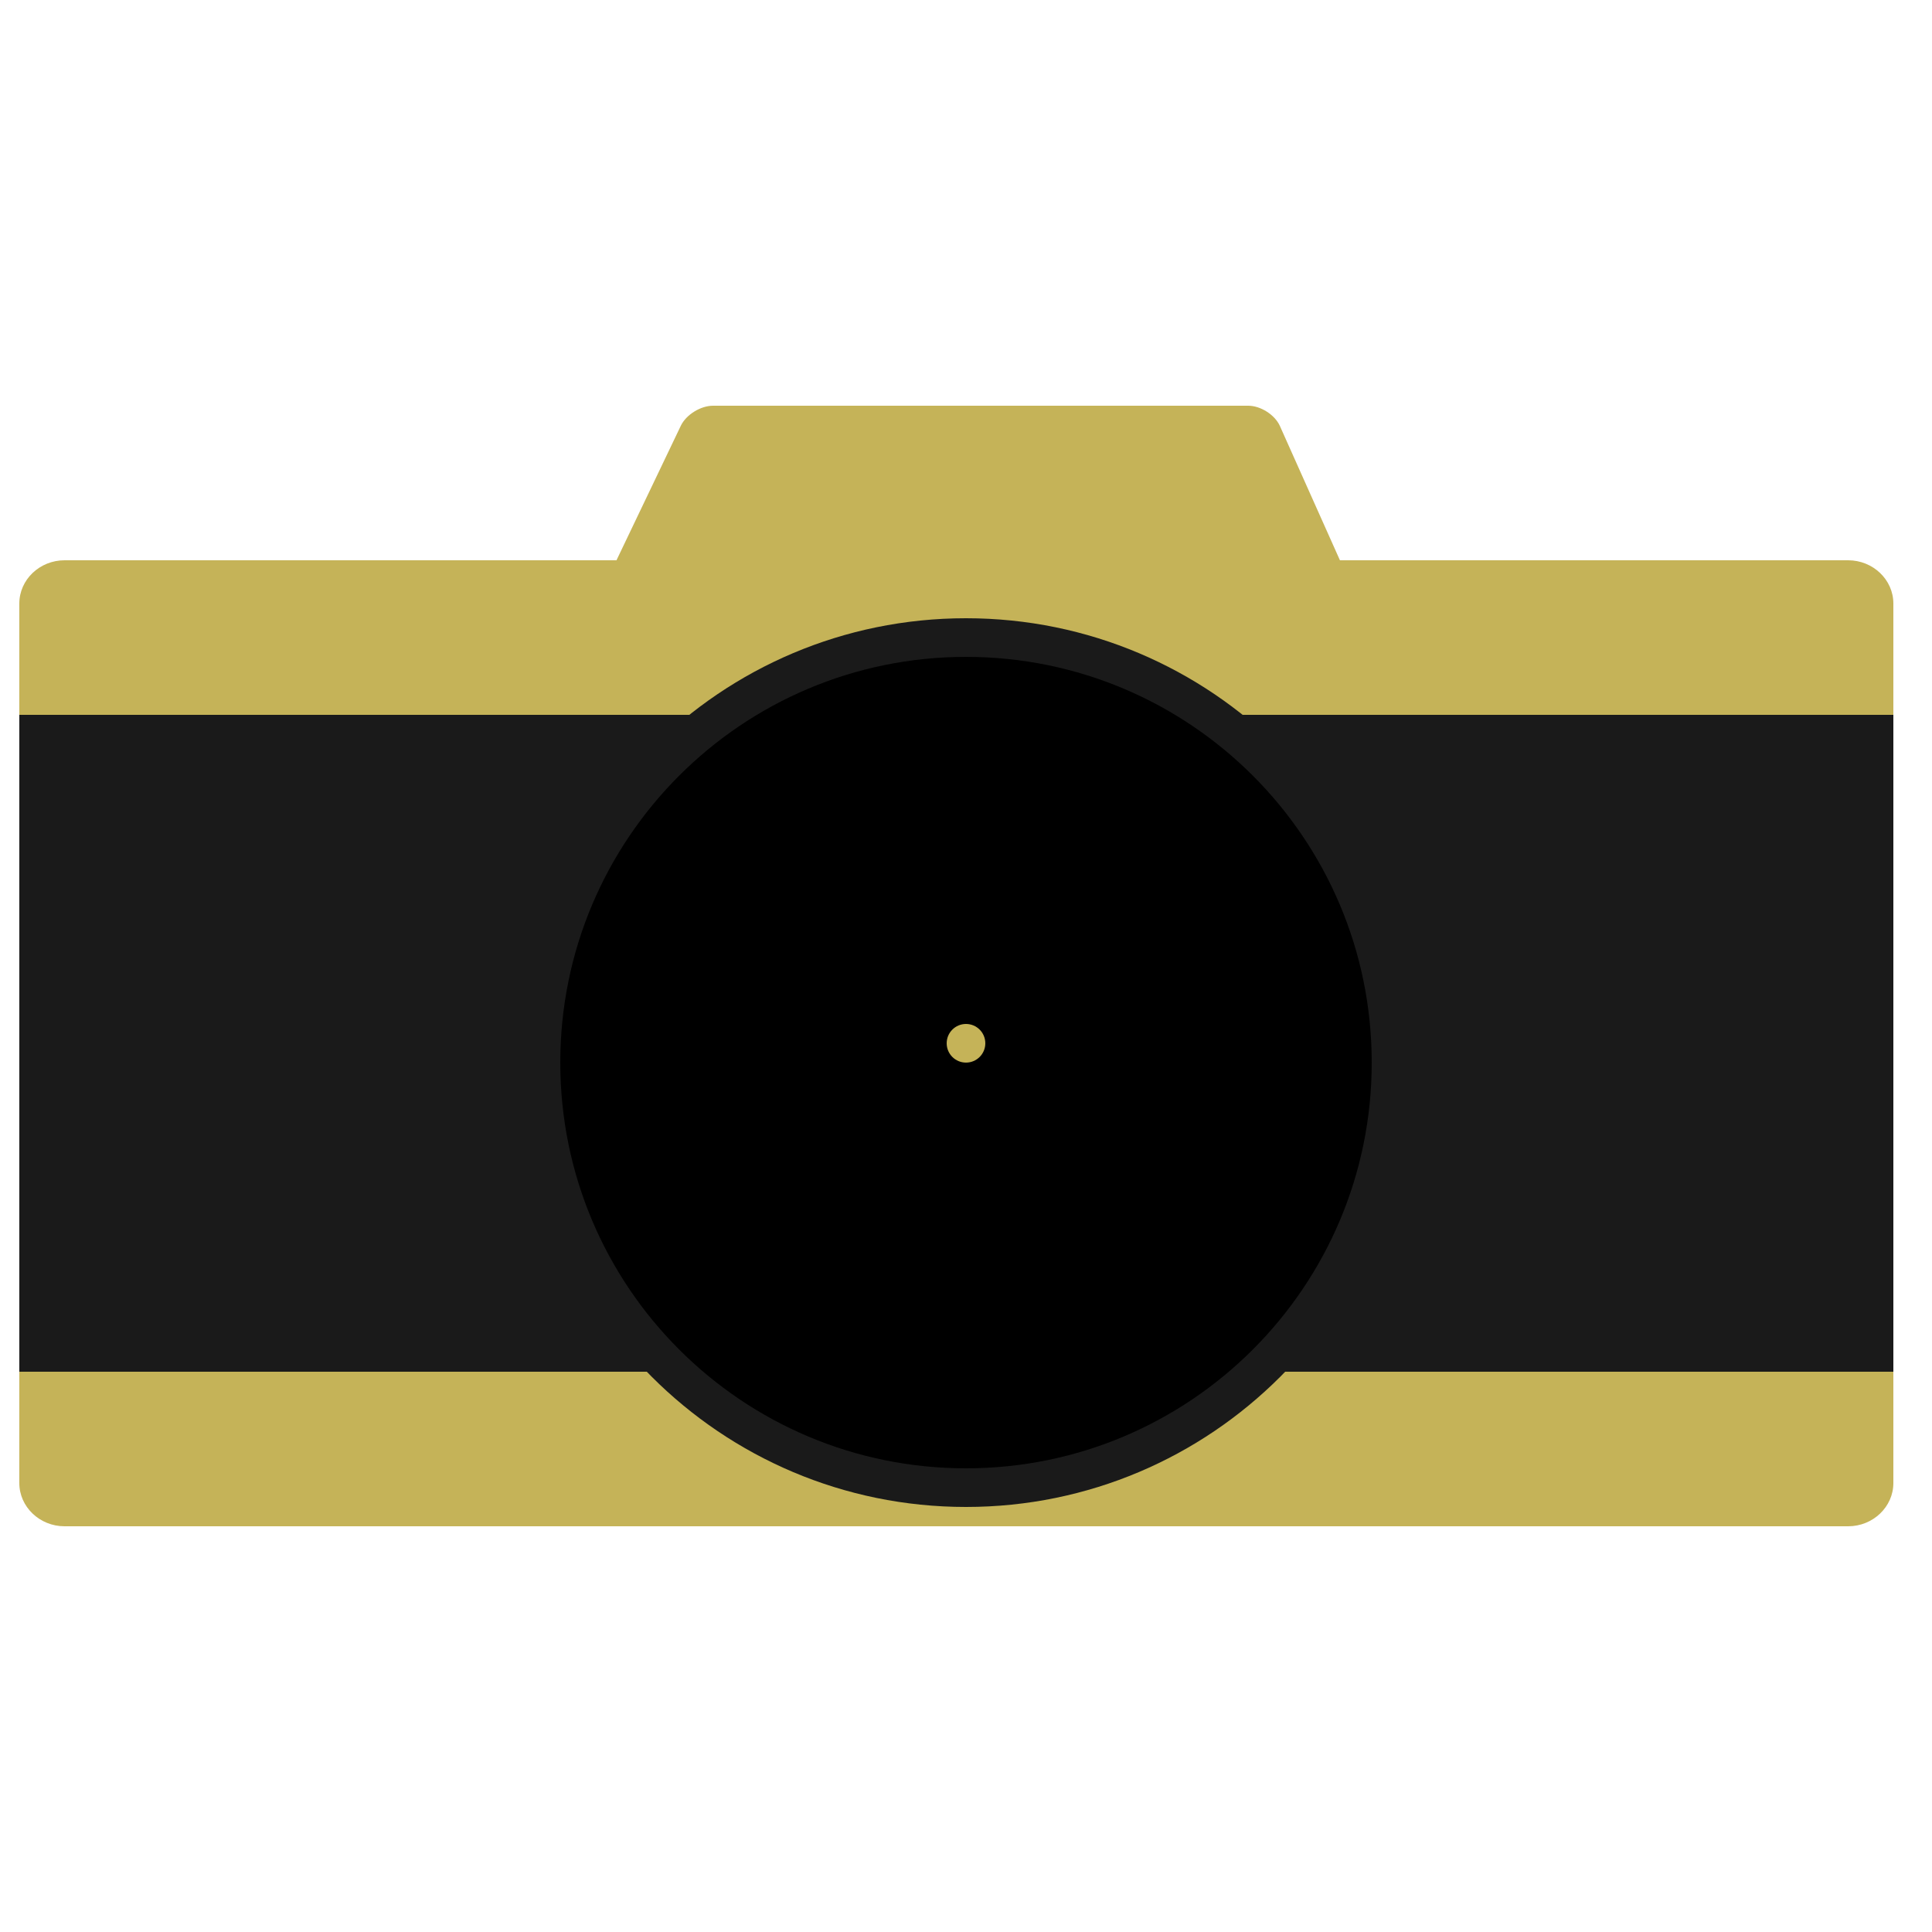
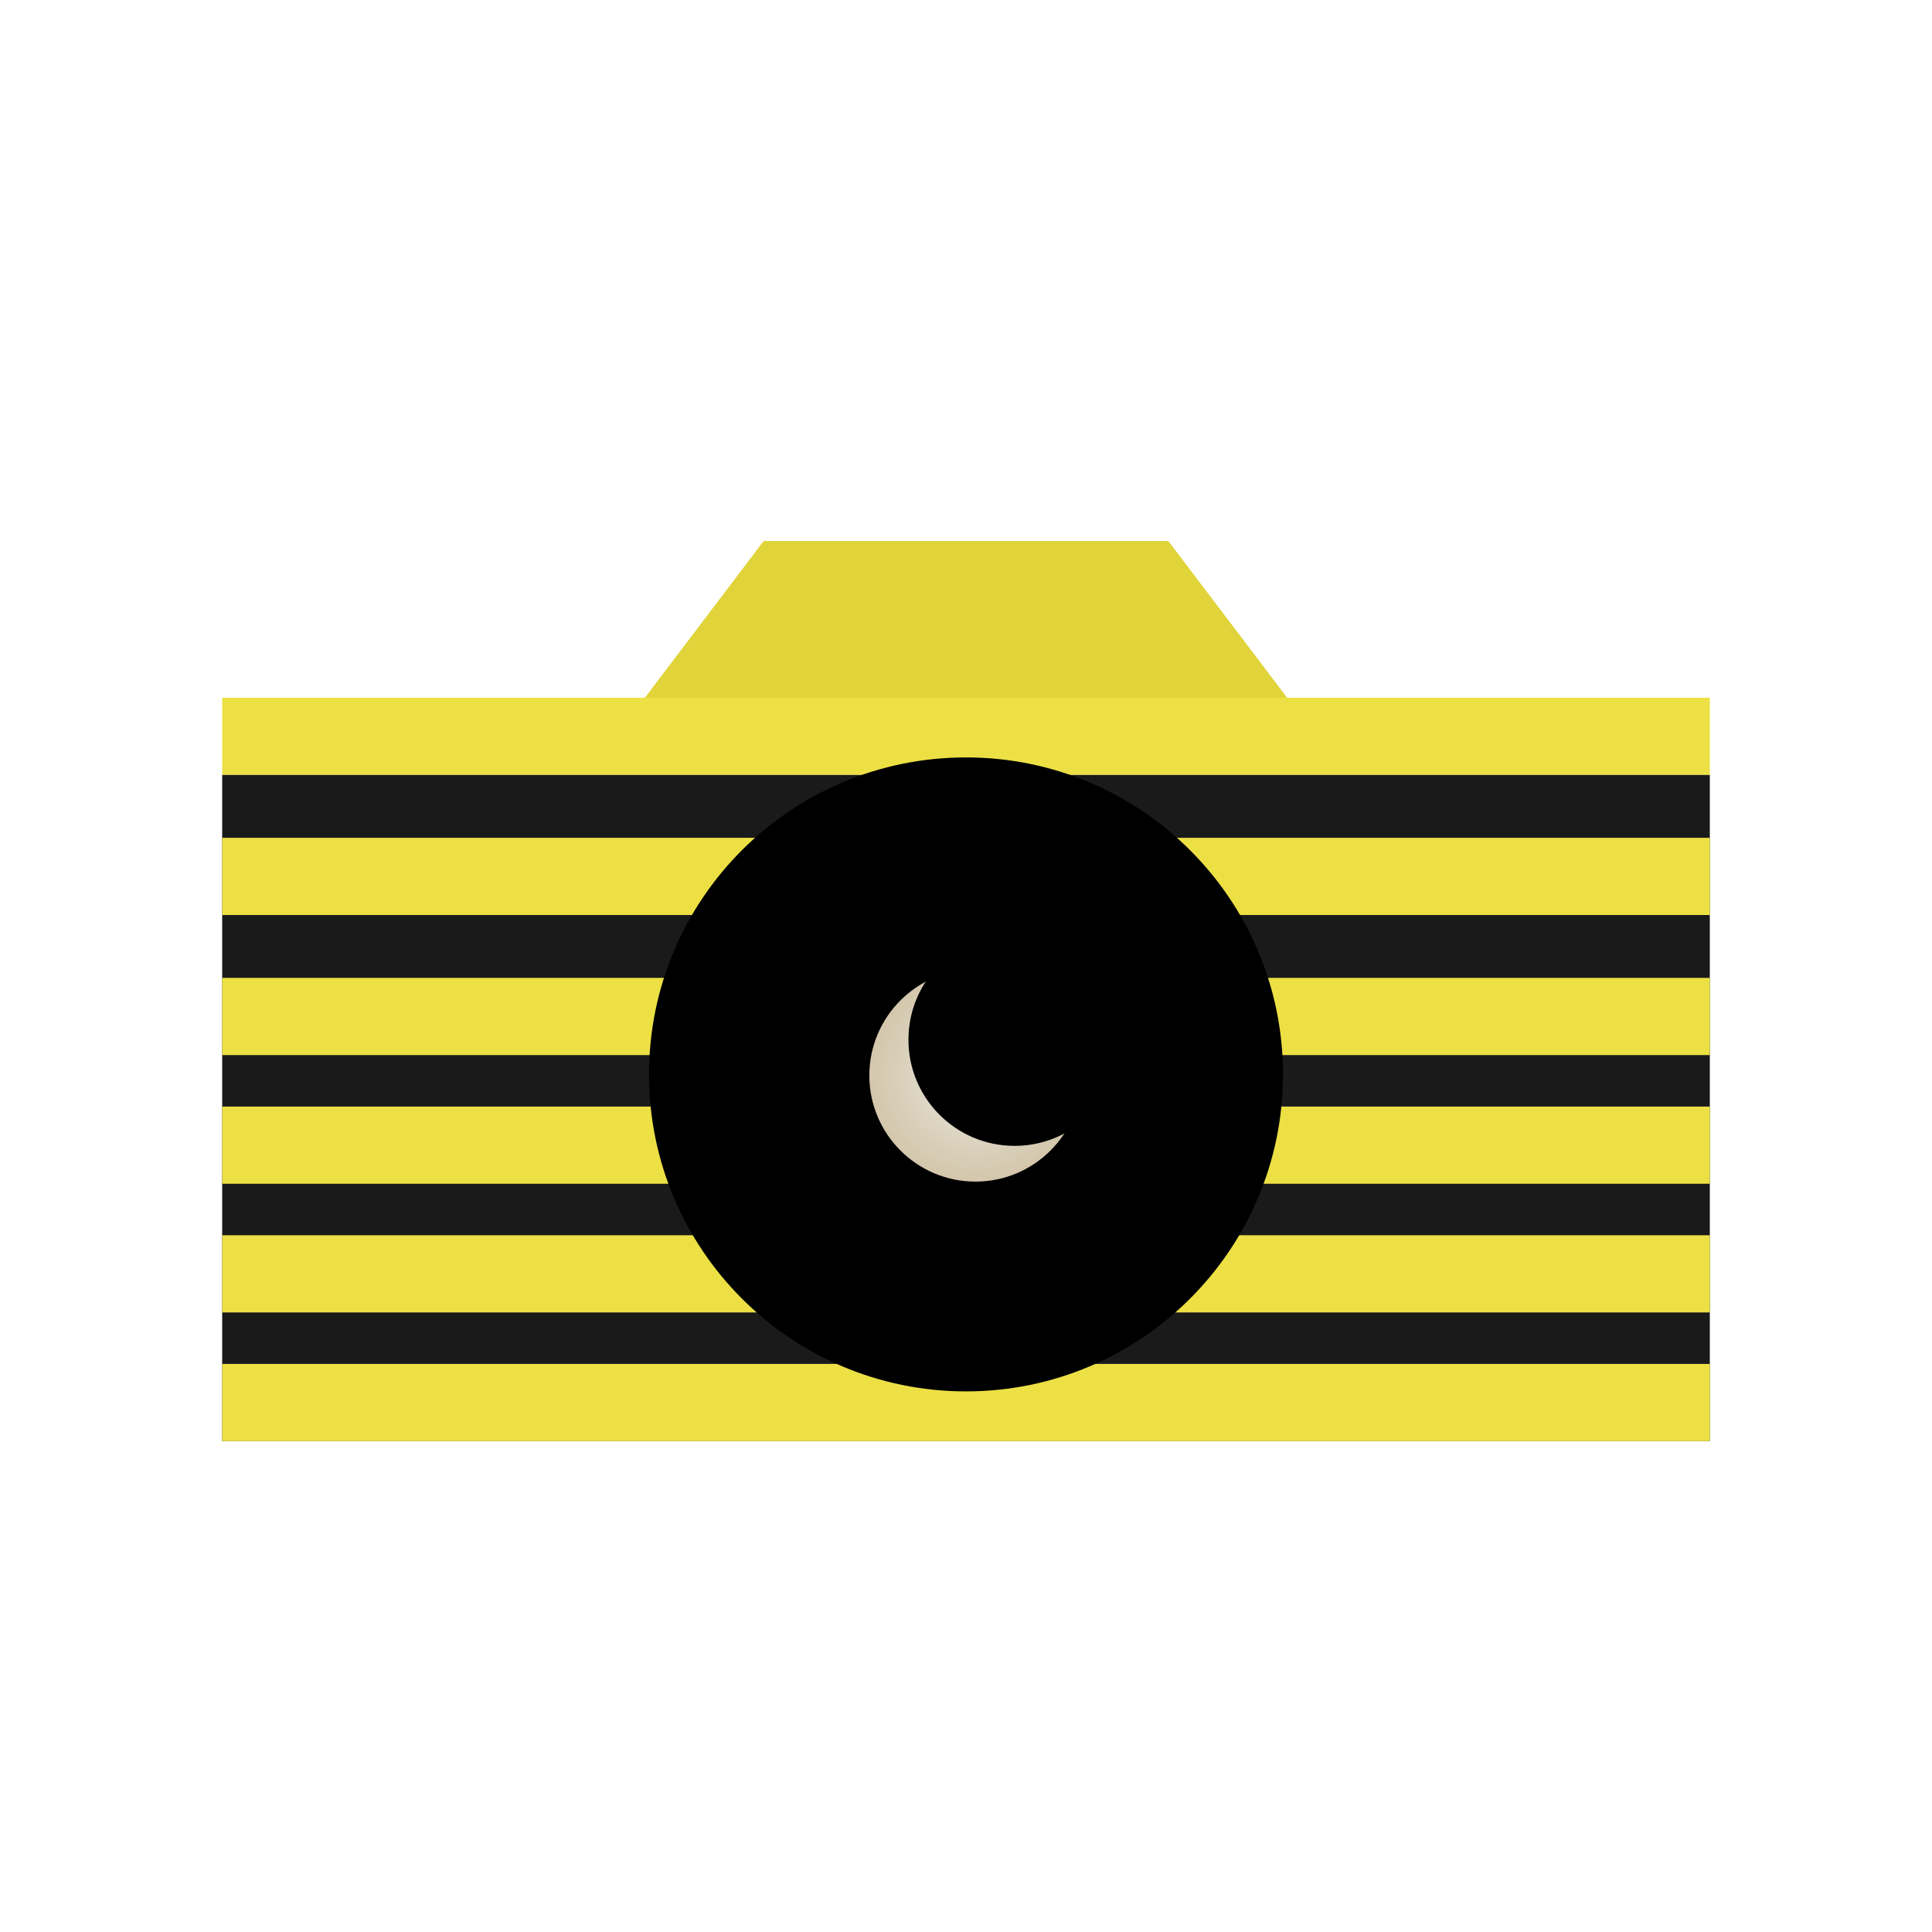
- <svg xmlns="http://www.w3.org/2000/svg" version="1.1" id="Layer_1" x="0px" y="0px" width="100px" height="100px" viewBox="0 0 100 100" enable-background="new 0 0 100 100" xml:space="preserve">
-   <g id="Page-1">
-     <g id="Artboard">
-       <g id="nights" transform="translate(1, 21)">
-         <path id="Shape" fill="#C5B358" d="M71.911,15.954C72.168,16.529,71.851,17,71.208,17H27.776c-0.645,0-0.949-0.466-0.677-1.034     L34.24,1.035C34.513,0.466,35.262,0,35.907,0h27.699c0.645,0,1.381,0.471,1.64,1.046L71.911,15.954z" />
-         <path id="Shape_1_" fill="#C5B358" d="M0,10.237C0,9.006,1.053,8,2.34,8h92.32C95.947,8,97,9.006,97,10.237v45.527     C97,56.993,95.947,58,94.66,58H2.34C1.053,58,0,56.993,0,55.764V10.237z" />
-         <circle id="Oval" fill="#1A1A1A" cx="49" cy="34" r="23" />
-         <rect id="Rectangle-path" y="16" fill="#1A1A1A" width="97" height="34" />
-         <circle id="Oval_1_" cx="49" cy="34" r="21" />
-         <circle id="Oval_2_" cx="48.5" cy="33.5" r="18.5" />
-         <circle id="Oval_3_" fill="#C5B358" cx="49" cy="33" r="1" />
-       </g>
+ <svg xmlns="http://www.w3.org/2000/svg" width="100px" height="100px" viewBox="0 0 100 100" version="1.1">
+   <defs>
+     <radialGradient cx="50%" cy="100%" fx="50%" fy="100%" r="653.447%" gradientTransform="translate(0.5,1),scale(0.0519,1),rotate(90),translate(-0.5,-1)" id="radialGradient-1">
+       <stop stop-color="#ECE045" offset="0%" />
+       <stop stop-color="#ECE045" offset="100%" />
+     </radialGradient>
+     <radialGradient cx="50%" cy="50%" fx="50%" fy="50%" r="168.265%" id="radialGradient-2">
+       <stop stop-color="#E9E9E1" offset="0%" />
+       <stop stop-color="#A0752E" offset="100%" />
+     </radialGradient>
+   </defs>
+   <g id="night" stroke="none" stroke-width="1" fill="none" fill-rule="evenodd">
+     <polygon id="Polygon" fill="#E0D43A" transform="translate(50, 32.27123) scale(-1, -1) translate(-50, -32.27123) " points="50 28.002 66.946 28.002 60.473 36.54 39.527 36.54 33.054 28.002" />
+     <rect id="Rectangle" fill="#ECE045" x="11.5" y="36.116" width="77" height="3.996" />
+     <rect id="Rectangle-Copy-6" fill="#1A1A1A" x="11.5" y="40.112" width="77" height="34.481" />
+     <rect id="Rectangle-Copy" fill="#ECE045" x="11.5" y="43.365" width="77" height="3.996" />
+     <rect id="Rectangle-Copy-2" fill="url(#radialGradient-1)" x="11.5" y="50.615" width="77" height="3.996" />
+     <rect id="Rectangle-Copy-3" fill="url(#radialGradient-1)" x="11.5" y="57.275" width="77" height="3.996" />
+     <rect id="Rectangle-Copy-4" fill="url(#radialGradient-1)" x="11.5" y="63.936" width="77" height="3.996" />
+     <rect id="Rectangle-Copy-5" fill="url(#radialGradient-1)" x="11.5" y="70.596" width="77" height="3.996" />
+     <circle id="Oval_2_" fill="#000000" cx="50" cy="55.611" r="16.407" />
+     <g id="Group" transform="translate(44.79265, 48.27158)">
+       <circle id="Oval" fill="url(#radialGradient-2)" cx="5.698" cy="7.394" r="5.494" />
+       <circle id="Oval-Copy" fill="#000000" cx="7.722" cy="5.544" r="5.494" />
    </g>
  </g>
</svg>
